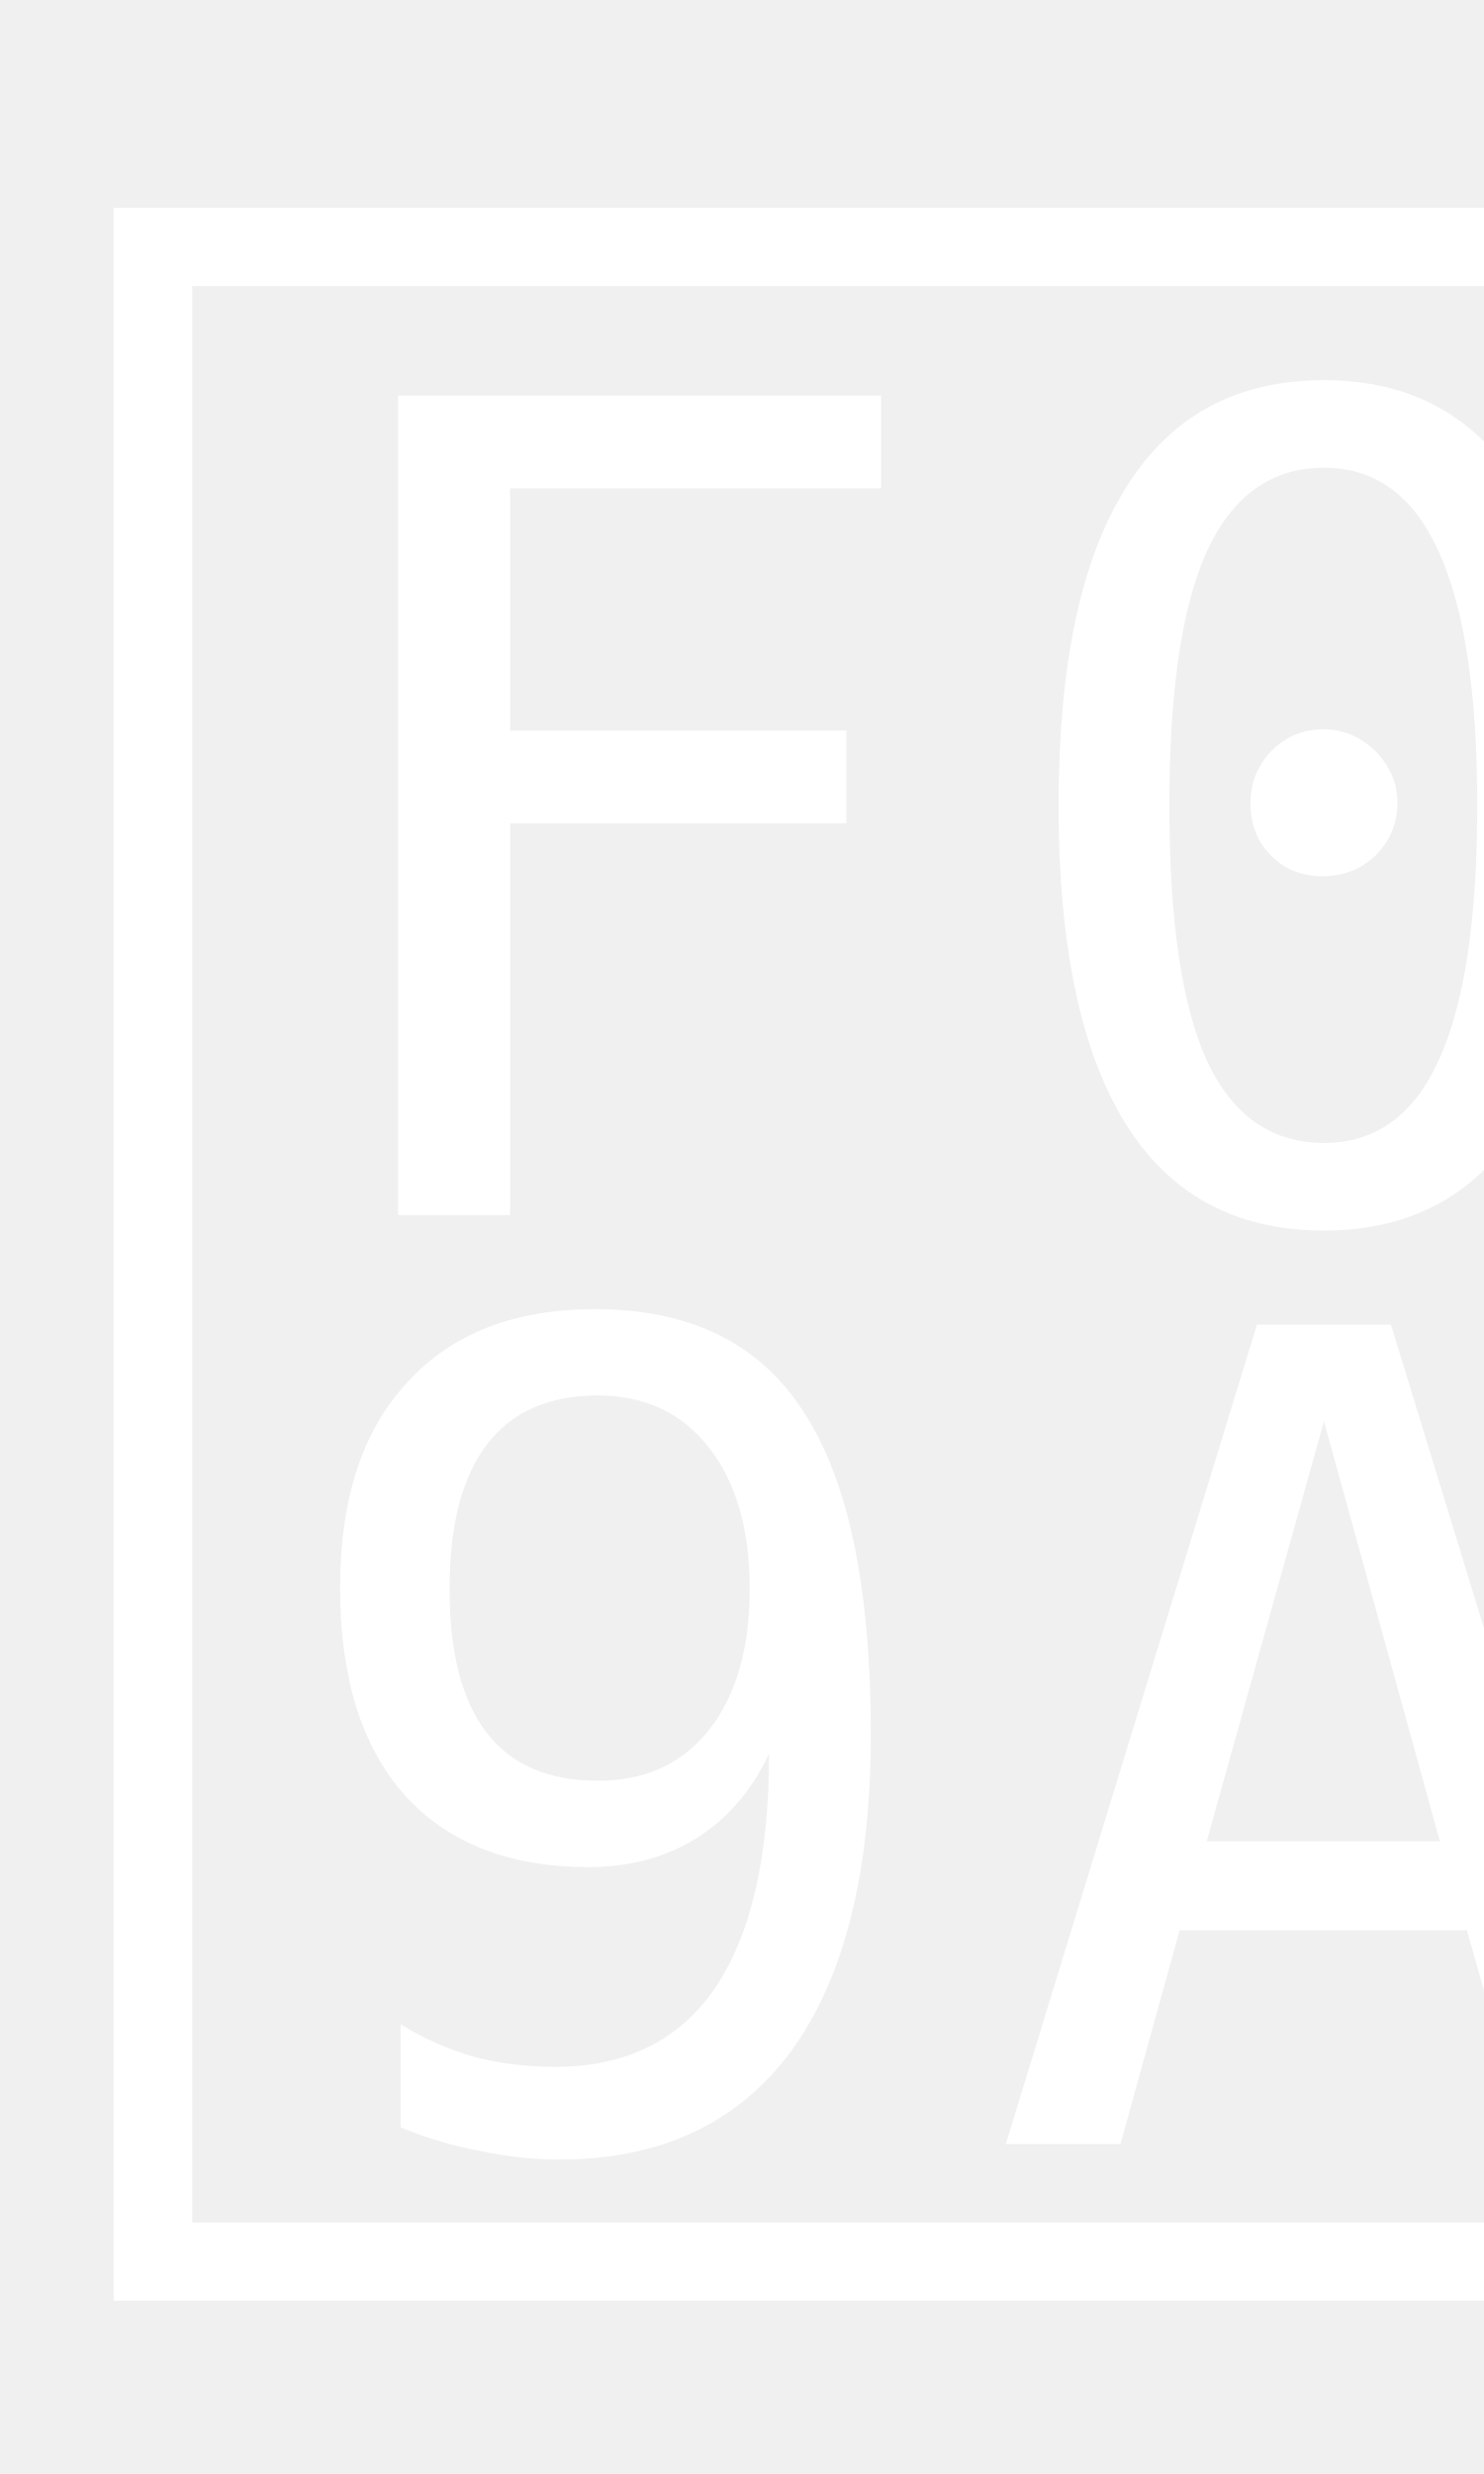
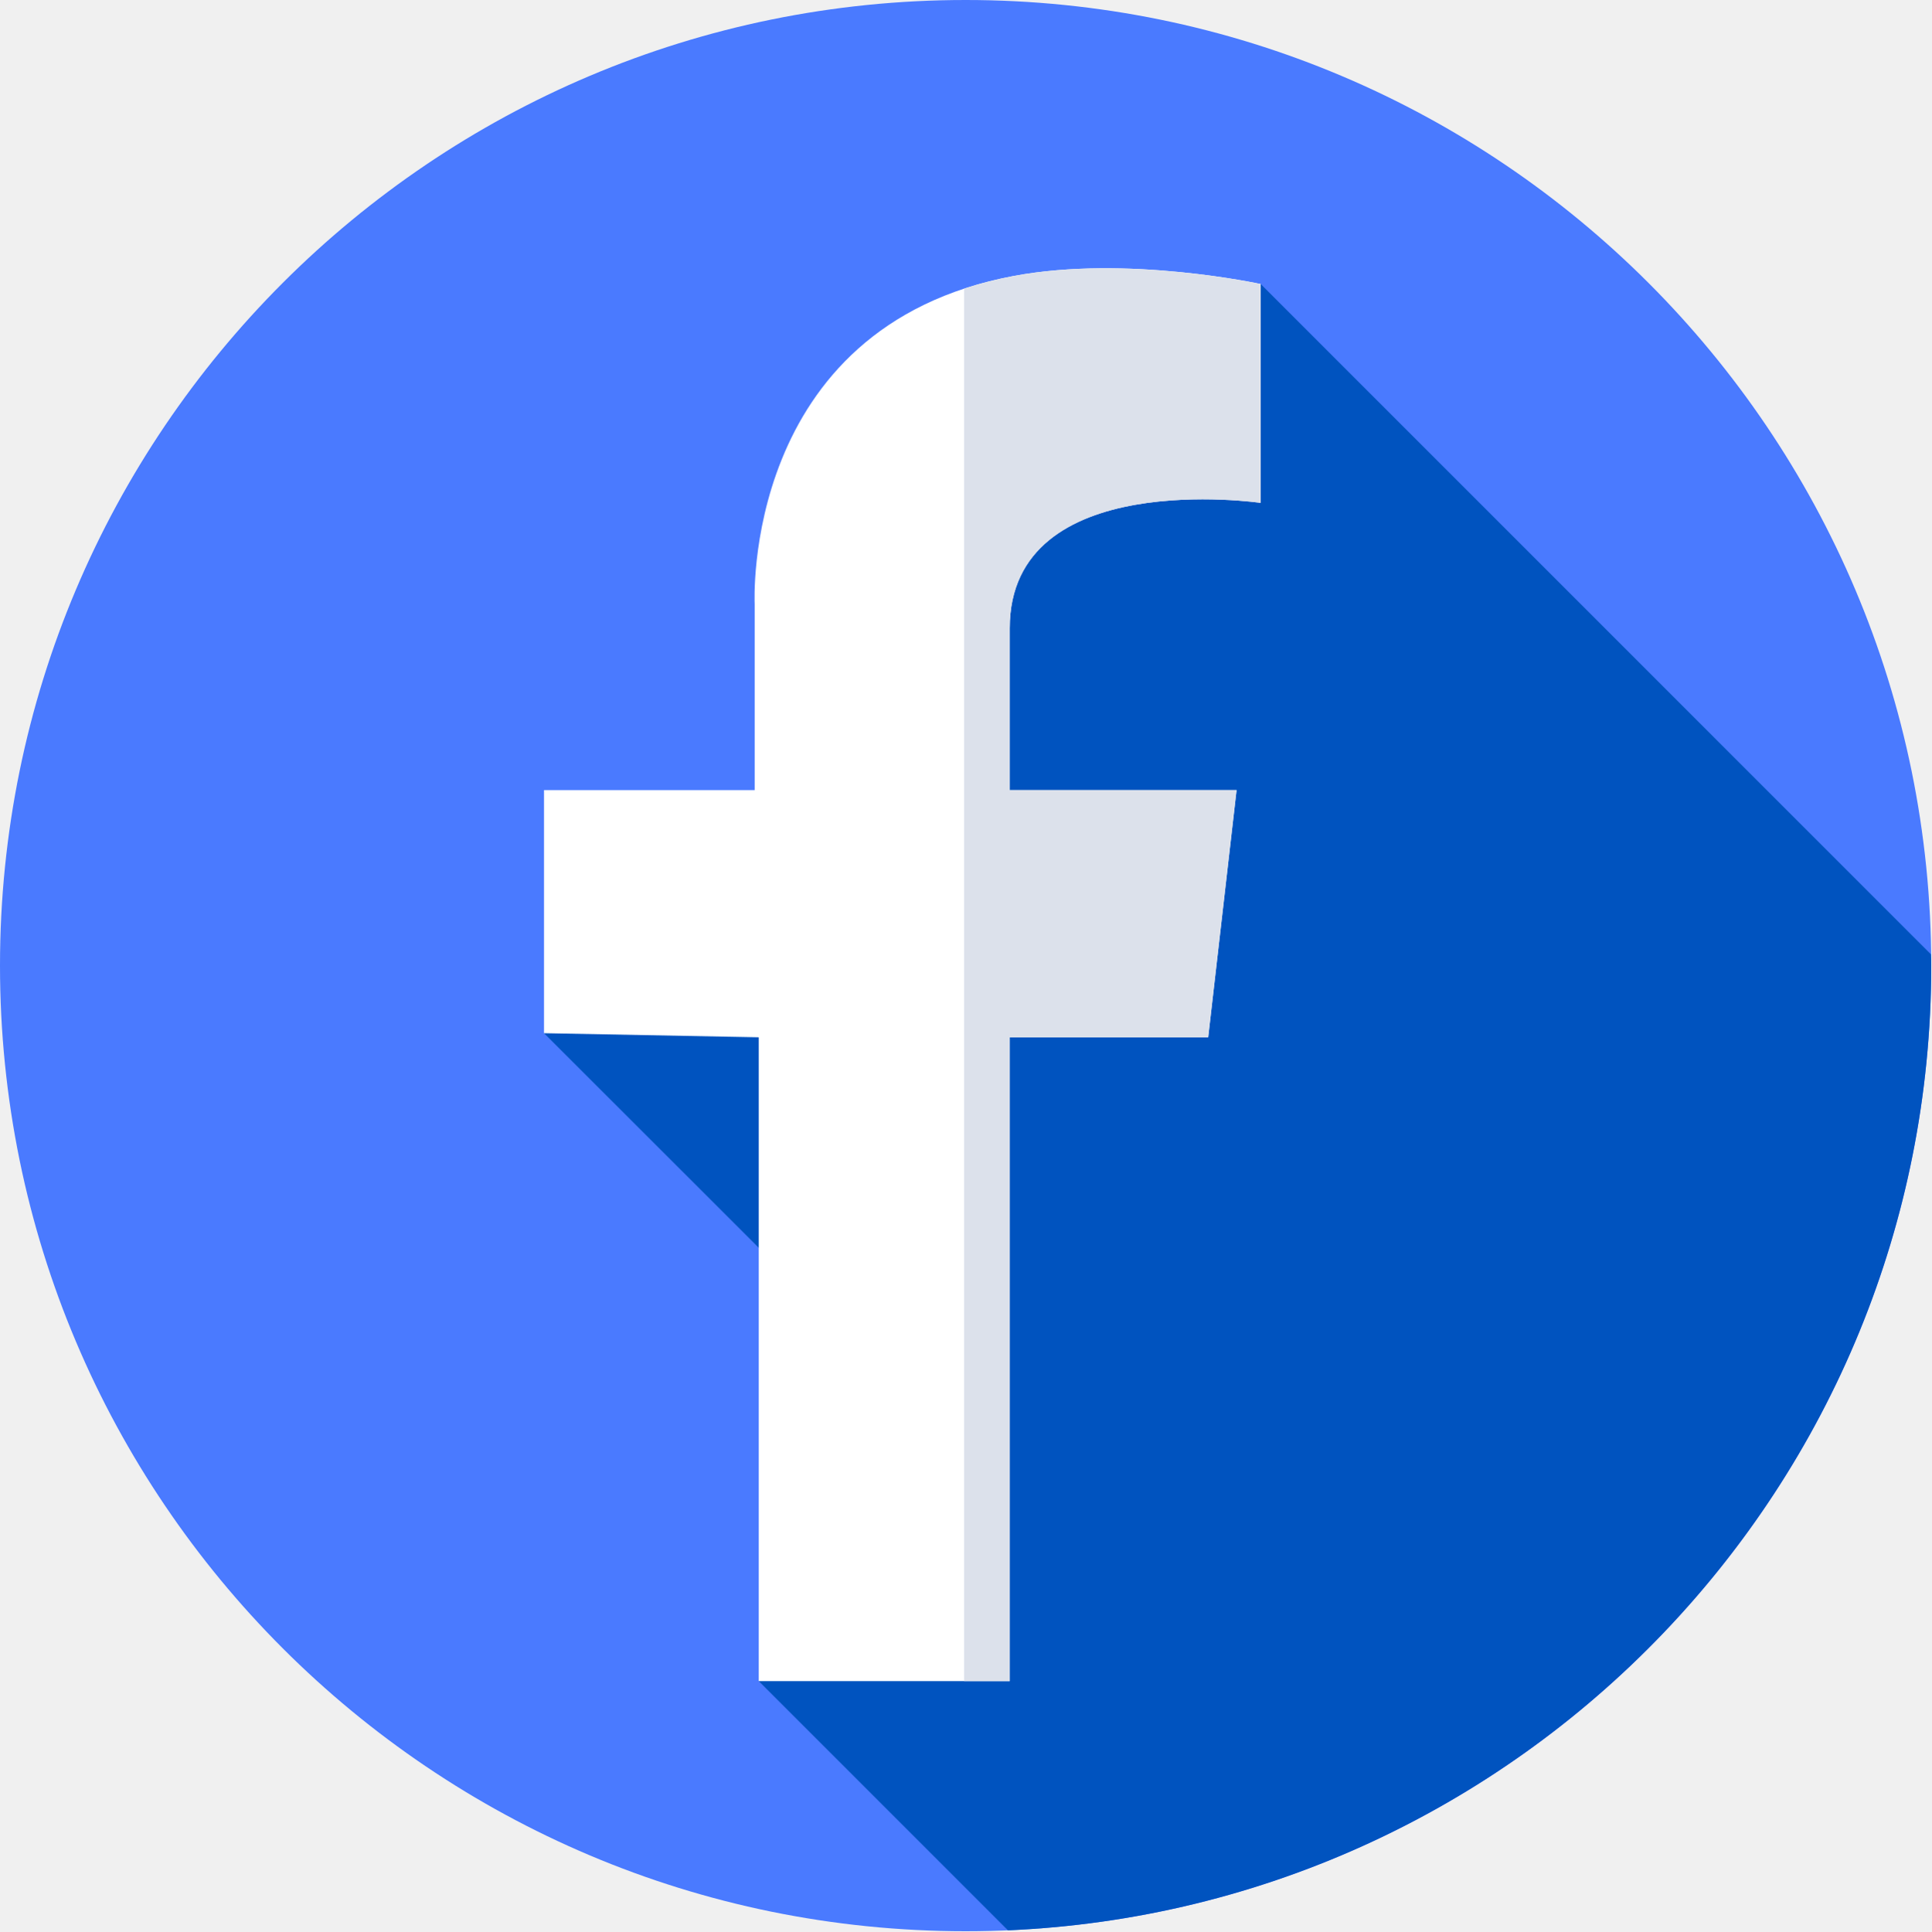
- <svg xmlns="http://www.w3.org/2000/svg" width="18" height="30" viewBox="0 0 18 30">
-   <text id="_" data-name="" transform="translate(9 26)" fill="#fff" font-size="30" font-family="FontAwesome">
-     <tspan x="-8.571" y="0"></tspan>
-   </text>
+ <svg xmlns="http://www.w3.org/2000/svg" width="26pt" height="26pt" viewBox="0 0 26 26" version="1.1">
+   <g id="surface1">
+     <path style=" stroke:none;fill-rule:nonzero;fill:rgb(29.02%,47.843%,100%);fill-opacity:1;" d="M 26 13 C 26 20.18 20.18 26 13 26 C 5.82 26 0 20.18 0 13 C 0 5.82 5.82 0 13 0 C 20.18 0 26 5.82 26 13 Z M 26 13 " />
+     <path style=" stroke:none;fill-rule:nonzero;fill:rgb(0%,32.549%,74.902%);fill-opacity:1;" d="M 13.57 25.988 C 20.484 25.688 26 19.988 26 13 C 26 12.949 26 12.898 25.996 12.848 L 16.973 3.824 L 7.324 13.91 L 12.688 19.27 L 10.215 22.633 Z M 13.57 25.988 " />
+     <path style=" stroke:none;fill-rule:nonzero;fill:rgb(100%,100%,100%);fill-opacity:1;" d="M 16.973 3.824 L 16.973 6.77 C 16.973 6.77 13.594 6.277 13.594 8.457 L 13.594 10.637 L 16.648 10.637 L 16.266 13.965 L 13.594 13.965 L 13.594 22.633 L 10.215 22.633 L 10.215 13.965 L 7.324 13.91 L 7.324 10.637 L 10.16 10.637 L 10.16 8.133 C 10.16 8.133 9.973 4.402 13.648 3.715 C 15.176 3.43 16.973 3.824 16.973 3.824 Z M 16.973 3.824 " />
+     <path style=" stroke:none;fill-rule:nonzero;fill:rgb(86.275%,88.235%,92.157%);fill-opacity:1;" d="M 16.973 6.77 L 16.973 3.824 C 16.973 3.824 15.176 3.43 13.648 3.715 C 13.41 3.762 13.188 3.816 12.98 3.887 L 12.98 22.633 L 13.594 22.633 L 13.594 13.965 L 16.266 13.965 L 16.648 10.637 L 13.594 10.637 C 13.594 10.637 13.594 10.637 13.594 8.457 C 13.594 6.277 16.973 6.77 16.973 6.77 Z M 16.973 6.77 " />
+   </g>
</svg>
